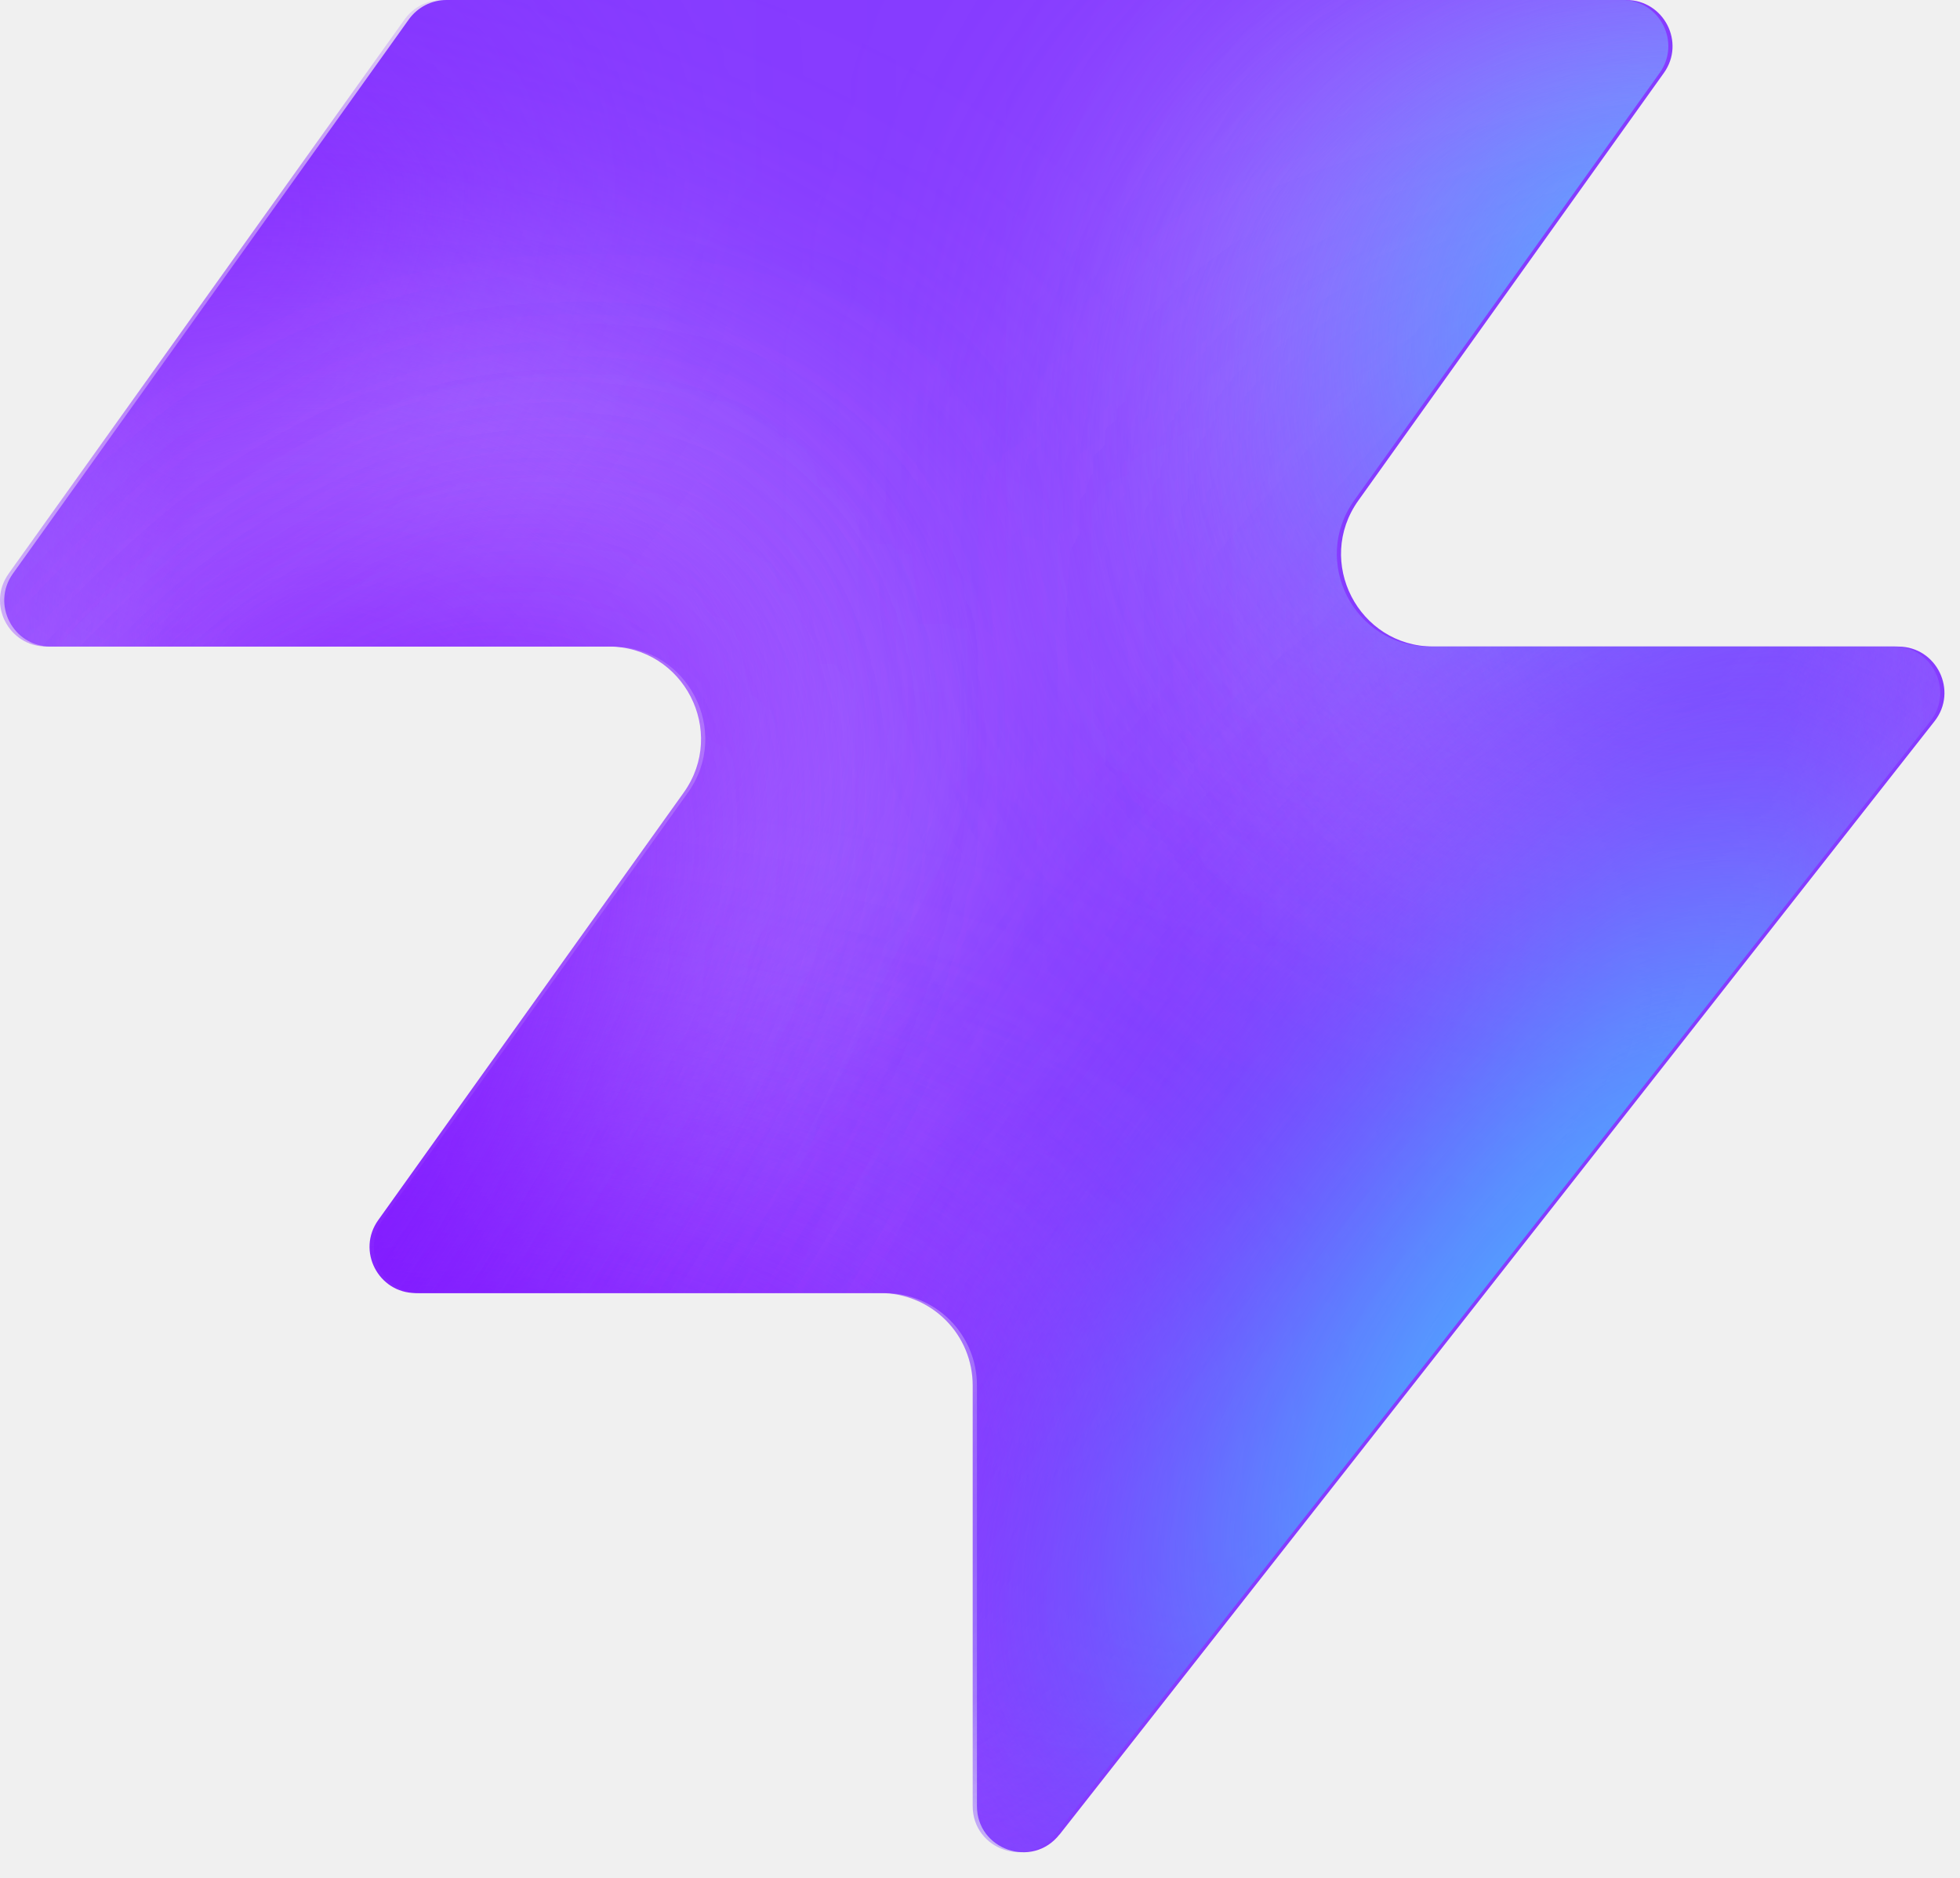
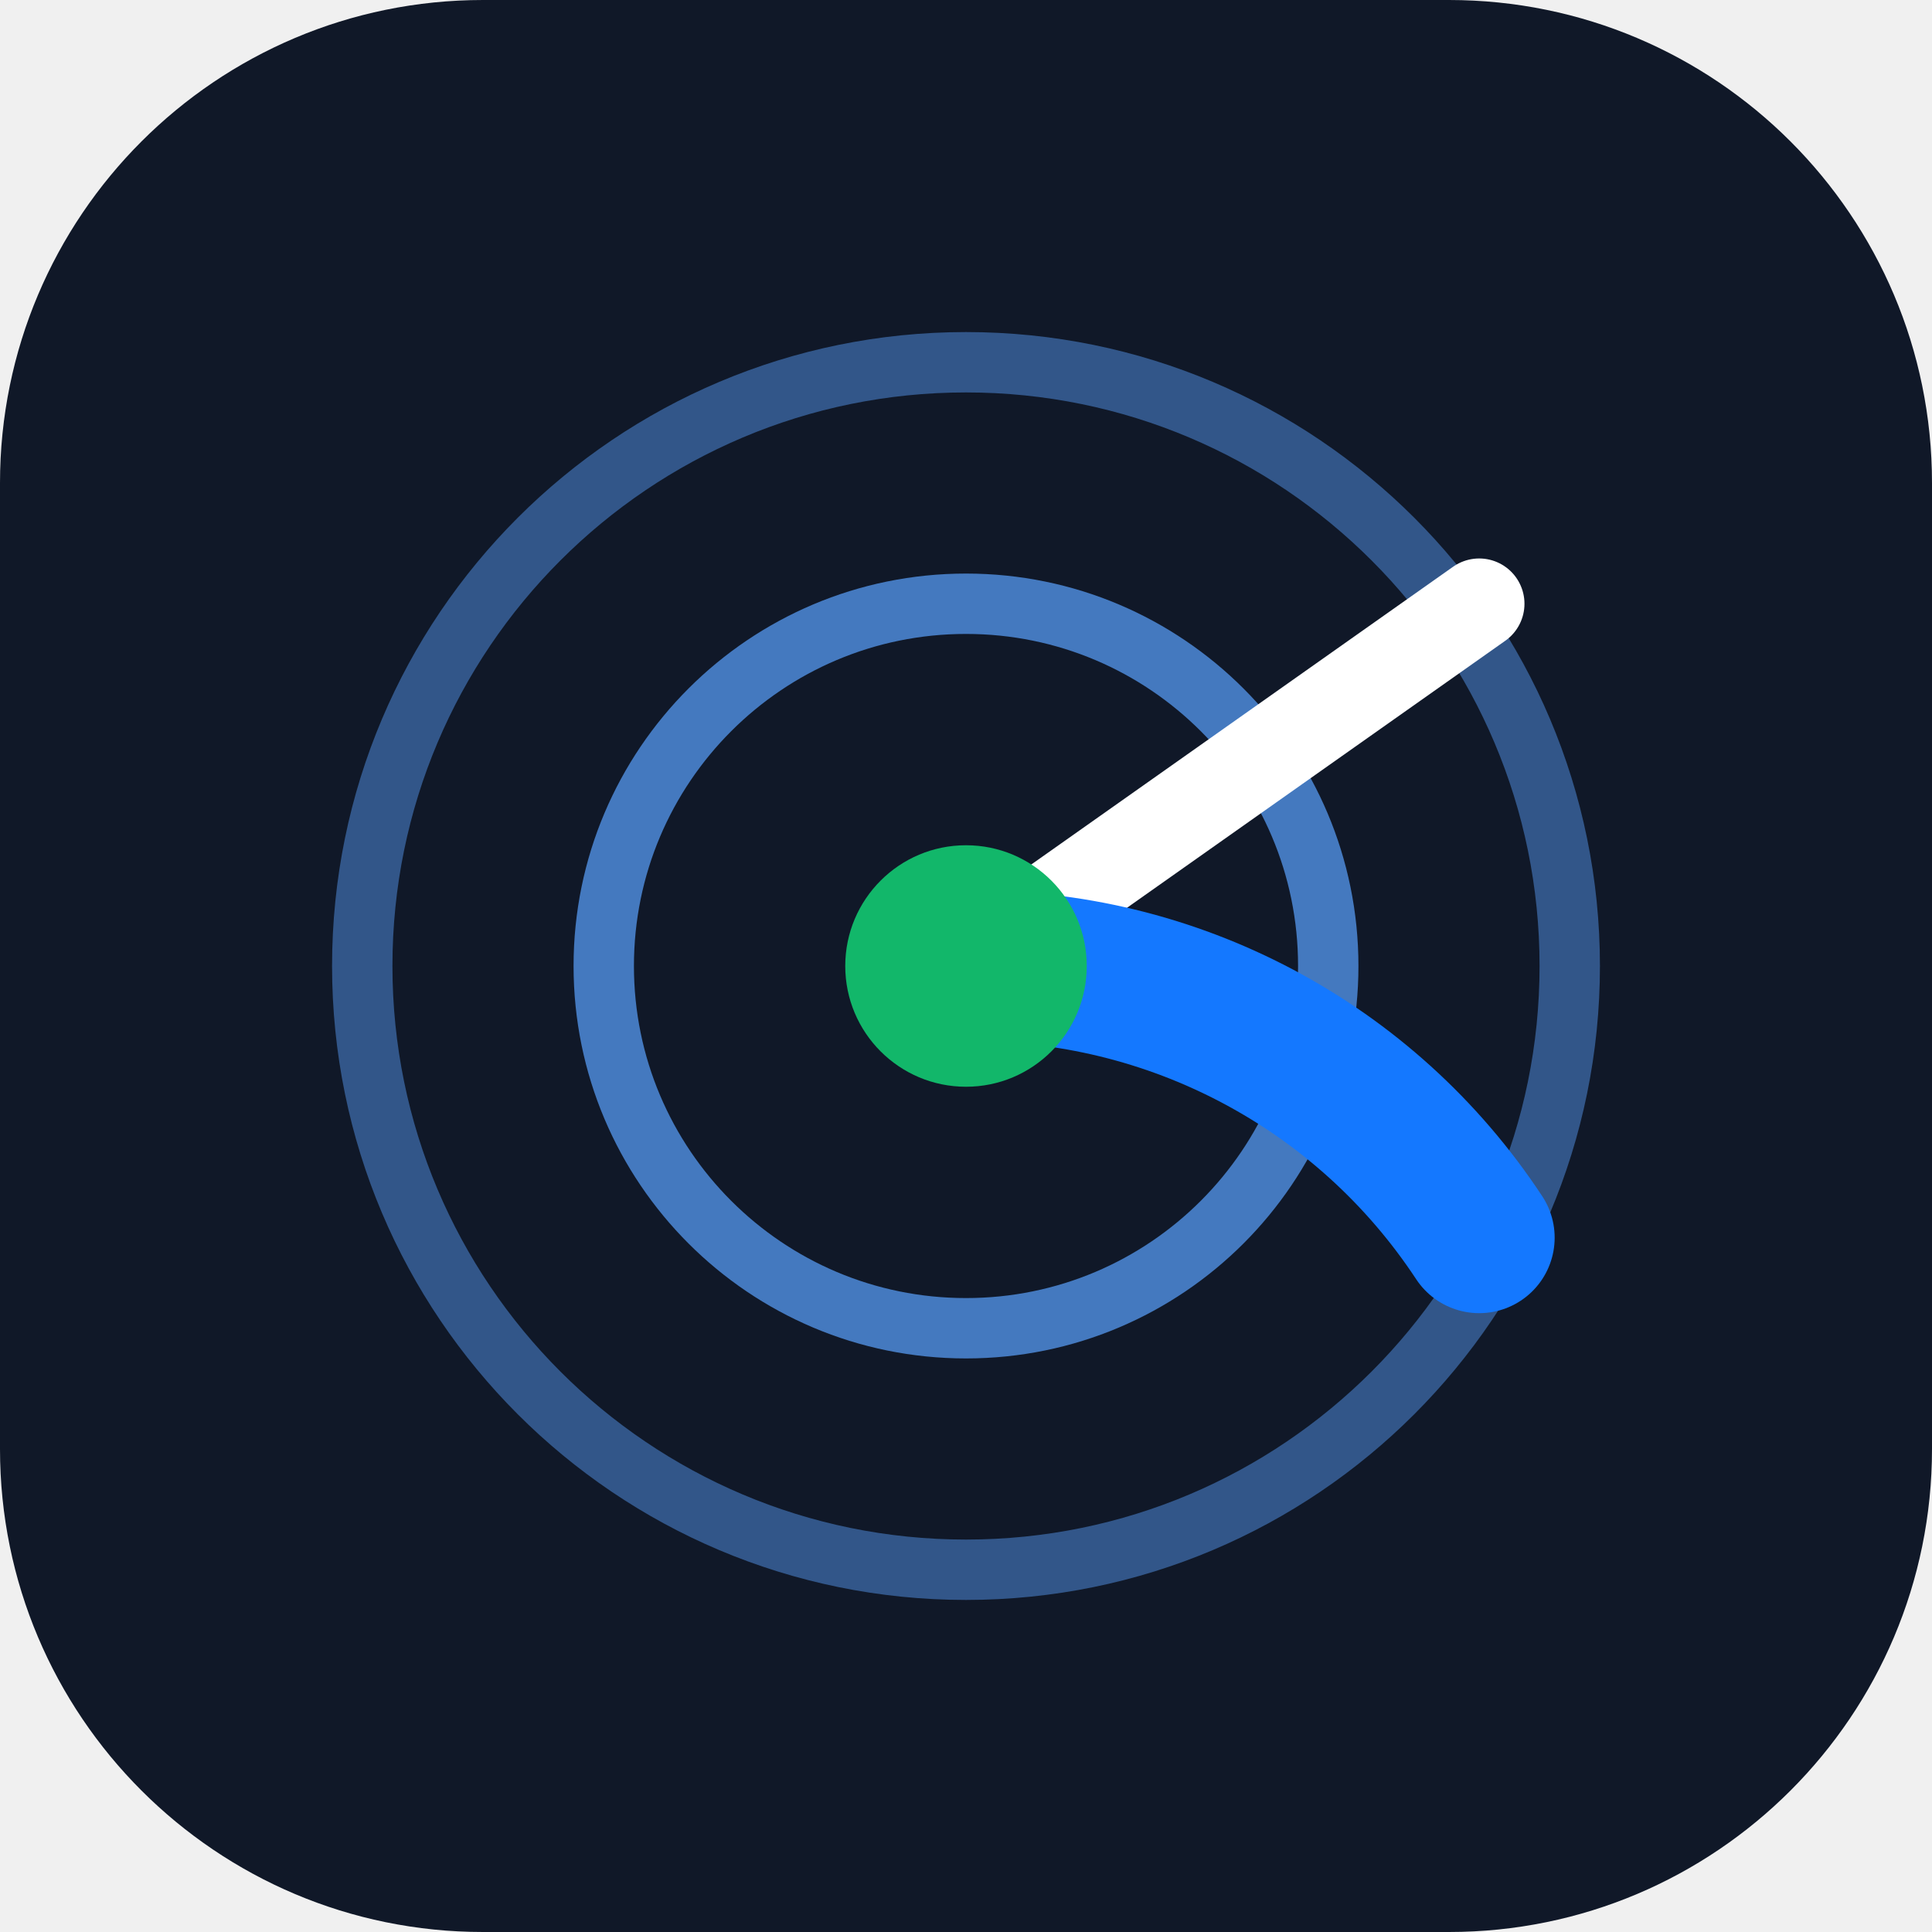
- <svg xmlns="http://www.w3.org/2000/svg" width="48" height="46" fill="none" viewBox="0 0 48 46">
-   <path fill="#863bff" d="M25.946 44.938c-.664.845-2.021.375-2.021-.698V33.937a2.26 2.26 0 0 0-2.262-2.262H10.287c-.92 0-1.456-1.04-.92-1.788l7.48-10.471c1.07-1.497 0-3.578-1.842-3.578H1.237c-.92 0-1.456-1.04-.92-1.788L10.013.474c.214-.297.556-.474.92-.474h28.894c.92 0 1.456 1.04.92 1.788l-7.48 10.471c-1.07 1.498 0 3.579 1.842 3.579h11.377c.943 0 1.473 1.088.89 1.83L25.947 44.94z" style="fill:#863bff;fill:color(display-p3 .525 .23 1);fill-opacity:1" />
-   <mask id="a" width="48" height="46" x="0" y="0" maskUnits="userSpaceOnUse" style="mask-type:alpha">
-     <path fill="#000" d="M25.842 44.938c-.664.844-2.021.375-2.021-.698V33.937a2.26 2.26 0 0 0-2.262-2.262H10.183c-.92 0-1.456-1.04-.92-1.788l7.48-10.471c1.07-1.498 0-3.579-1.842-3.579H1.133c-.92 0-1.456-1.04-.92-1.787L9.91.473c.214-.297.556-.474.92-.474h28.894c.92 0 1.456 1.04.92 1.788l-7.48 10.471c-1.07 1.498 0 3.578 1.842 3.578h11.377c.943 0 1.473 1.088.89 1.832L25.843 44.94z" style="fill:#000;fill-opacity:1" />
-   </mask>
-   <g mask="url(#a)">
-     <g filter="url(#b)">
-       <ellipse cx="5.508" cy="14.704" fill="#ede6ff" rx="5.508" ry="14.704" style="fill:#ede6ff;fill:color(display-p3 .927 .903 1);fill-opacity:1" transform="matrix(.00324 1 1 -.00324 -4.47 31.516)" />
-     </g>
-     <g filter="url(#c)">
-       <ellipse cx="10.399" cy="29.851" fill="#ede6ff" rx="10.399" ry="29.851" style="fill:#ede6ff;fill:color(display-p3 .927 .903 1);fill-opacity:1" transform="matrix(.00324 1 1 -.00324 -39.328 7.883)" />
-     </g>
-     <g filter="url(#d)">
-       <ellipse cx="5.508" cy="30.487" fill="#7e14ff" rx="5.508" ry="30.487" style="fill:#7e14ff;fill:color(display-p3 .492 .077 1);fill-opacity:1" transform="rotate(89.814 -25.913 -14.639)scale(1 -1)" />
-     </g>
-     <g filter="url(#e)">
-       <ellipse cx="5.508" cy="30.599" fill="#7e14ff" rx="5.508" ry="30.599" style="fill:#7e14ff;fill:color(display-p3 .492 .077 1);fill-opacity:1" transform="rotate(89.814 -32.644 -3.334)scale(1 -1)" />
-     </g>
-     <g filter="url(#f)">
-       <ellipse cx="5.508" cy="30.599" fill="#7e14ff" rx="5.508" ry="30.599" style="fill:#7e14ff;fill:color(display-p3 .492 .077 1);fill-opacity:1" transform="matrix(.00324 1 1 -.00324 -34.34 30.47)" />
-     </g>
-     <g filter="url(#g)">
-       <ellipse cx="14.072" cy="22.078" fill="#ede6ff" rx="14.072" ry="22.078" style="fill:#ede6ff;fill:color(display-p3 .927 .903 1);fill-opacity:1" transform="rotate(93.35 24.506 48.493)scale(-1 1)" />
-     </g>
-     <g filter="url(#h)">
-       <ellipse cx="3.47" cy="21.501" fill="#7e14ff" rx="3.47" ry="21.501" style="fill:#7e14ff;fill:color(display-p3 .492 .077 1);fill-opacity:1" transform="rotate(89.009 28.708 47.59)scale(-1 1)" />
-     </g>
-     <g filter="url(#i)">
-       <ellipse cx="3.47" cy="21.501" fill="#7e14ff" rx="3.47" ry="21.501" style="fill:#7e14ff;fill:color(display-p3 .492 .077 1);fill-opacity:1" transform="rotate(89.009 28.708 47.59)scale(-1 1)" />
-     </g>
-     <g filter="url(#j)">
-       <ellipse cx=".387" cy="8.972" fill="#7e14ff" rx="4.407" ry="29.108" style="fill:#7e14ff;fill:color(display-p3 .492 .077 1);fill-opacity:1" transform="rotate(39.51 .387 8.972)" />
-     </g>
-     <g filter="url(#k)">
-       <ellipse cx="47.523" cy="-6.092" fill="#7e14ff" rx="4.407" ry="29.108" style="fill:#7e14ff;fill:color(display-p3 .492 .077 1);fill-opacity:1" transform="rotate(37.892 47.523 -6.092)" />
-     </g>
-     <g filter="url(#l)">
-       <ellipse cx="41.412" cy="6.333" fill="#47bfff" rx="5.971" ry="9.665" style="fill:#47bfff;fill:color(display-p3 .28 .748 1);fill-opacity:1" transform="rotate(37.892 41.412 6.333)" />
-     </g>
-     <g filter="url(#m)">
-       <ellipse cx="-1.879" cy="38.332" fill="#7e14ff" rx="4.407" ry="29.108" style="fill:#7e14ff;fill:color(display-p3 .492 .077 1);fill-opacity:1" transform="rotate(37.892 -1.88 38.332)" />
-     </g>
-     <g filter="url(#n)">
-       <ellipse cx="-1.879" cy="38.332" fill="#7e14ff" rx="4.407" ry="29.108" style="fill:#7e14ff;fill:color(display-p3 .492 .077 1);fill-opacity:1" transform="rotate(37.892 -1.88 38.332)" />
-     </g>
-     <g filter="url(#o)">
-       <ellipse cx="35.651" cy="29.907" fill="#7e14ff" rx="4.407" ry="29.108" style="fill:#7e14ff;fill:color(display-p3 .492 .077 1);fill-opacity:1" transform="rotate(37.892 35.651 29.907)" />
-     </g>
-     <g filter="url(#p)">
-       <ellipse cx="38.418" cy="32.4" fill="#47bfff" rx="5.971" ry="15.297" style="fill:#47bfff;fill:color(display-p3 .28 .748 1);fill-opacity:1" transform="rotate(37.892 38.418 32.4)" />
-     </g>
-   </g>
-   <defs>
-     <filter id="b" width="60.045" height="41.654" x="-19.77" y="16.149" color-interpolation-filters="sRGB" filterUnits="userSpaceOnUse">
-       <feFlood flood-opacity="0" result="BackgroundImageFix" />
-       <feBlend in="SourceGraphic" in2="BackgroundImageFix" result="shape" />
-       <feGaussianBlur result="effect1_foregroundBlur_2002_17158" stdDeviation="7.659" />
-     </filter>
-     <filter id="c" width="90.34" height="51.437" x="-54.613" y="-7.533" color-interpolation-filters="sRGB" filterUnits="userSpaceOnUse">
-       <feFlood flood-opacity="0" result="BackgroundImageFix" />
-       <feBlend in="SourceGraphic" in2="BackgroundImageFix" result="shape" />
-       <feGaussianBlur result="effect1_foregroundBlur_2002_17158" stdDeviation="7.659" />
-     </filter>
-     <filter id="d" width="79.355" height="29.4" x="-49.64" y="2.03" color-interpolation-filters="sRGB" filterUnits="userSpaceOnUse">
-       <feFlood flood-opacity="0" result="BackgroundImageFix" />
-       <feBlend in="SourceGraphic" in2="BackgroundImageFix" result="shape" />
-       <feGaussianBlur result="effect1_foregroundBlur_2002_17158" stdDeviation="4.596" />
-     </filter>
-     <filter id="e" width="79.579" height="29.4" x="-45.045" y="20.029" color-interpolation-filters="sRGB" filterUnits="userSpaceOnUse">
-       <feFlood flood-opacity="0" result="BackgroundImageFix" />
-       <feBlend in="SourceGraphic" in2="BackgroundImageFix" result="shape" />
-       <feGaussianBlur result="effect1_foregroundBlur_2002_17158" stdDeviation="4.596" />
-     </filter>
-     <filter id="f" width="79.579" height="29.4" x="-43.513" y="21.178" color-interpolation-filters="sRGB" filterUnits="userSpaceOnUse">
-       <feFlood flood-opacity="0" result="BackgroundImageFix" />
-       <feBlend in="SourceGraphic" in2="BackgroundImageFix" result="shape" />
-       <feGaussianBlur result="effect1_foregroundBlur_2002_17158" stdDeviation="4.596" />
-     </filter>
-     <filter id="g" width="74.749" height="58.852" x="15.756" y="-17.901" color-interpolation-filters="sRGB" filterUnits="userSpaceOnUse">
-       <feFlood flood-opacity="0" result="BackgroundImageFix" />
-       <feBlend in="SourceGraphic" in2="BackgroundImageFix" result="shape" />
-       <feGaussianBlur result="effect1_foregroundBlur_2002_17158" stdDeviation="7.659" />
-     </filter>
-     <filter id="h" width="61.377" height="25.362" x="23.548" y="2.284" color-interpolation-filters="sRGB" filterUnits="userSpaceOnUse">
-       <feFlood flood-opacity="0" result="BackgroundImageFix" />
-       <feBlend in="SourceGraphic" in2="BackgroundImageFix" result="shape" />
-       <feGaussianBlur result="effect1_foregroundBlur_2002_17158" stdDeviation="4.596" />
-     </filter>
-     <filter id="i" width="61.377" height="25.362" x="23.548" y="2.284" color-interpolation-filters="sRGB" filterUnits="userSpaceOnUse">
-       <feFlood flood-opacity="0" result="BackgroundImageFix" />
-       <feBlend in="SourceGraphic" in2="BackgroundImageFix" result="shape" />
-       <feGaussianBlur result="effect1_foregroundBlur_2002_17158" stdDeviation="4.596" />
-     </filter>
-     <filter id="j" width="56.045" height="63.649" x="-27.636" y="-22.853" color-interpolation-filters="sRGB" filterUnits="userSpaceOnUse">
-       <feFlood flood-opacity="0" result="BackgroundImageFix" />
-       <feBlend in="SourceGraphic" in2="BackgroundImageFix" result="shape" />
-       <feGaussianBlur result="effect1_foregroundBlur_2002_17158" stdDeviation="4.596" />
-     </filter>
-     <filter id="k" width="54.814" height="64.646" x="20.116" y="-38.415" color-interpolation-filters="sRGB" filterUnits="userSpaceOnUse">
-       <feFlood flood-opacity="0" result="BackgroundImageFix" />
-       <feBlend in="SourceGraphic" in2="BackgroundImageFix" result="shape" />
-       <feGaussianBlur result="effect1_foregroundBlur_2002_17158" stdDeviation="4.596" />
-     </filter>
-     <filter id="l" width="33.541" height="35.313" x="24.641" y="-11.323" color-interpolation-filters="sRGB" filterUnits="userSpaceOnUse">
-       <feFlood flood-opacity="0" result="BackgroundImageFix" />
-       <feBlend in="SourceGraphic" in2="BackgroundImageFix" result="shape" />
-       <feGaussianBlur result="effect1_foregroundBlur_2002_17158" stdDeviation="4.596" />
-     </filter>
-     <filter id="m" width="54.814" height="64.646" x="-29.286" y="6.009" color-interpolation-filters="sRGB" filterUnits="userSpaceOnUse">
-       <feFlood flood-opacity="0" result="BackgroundImageFix" />
-       <feBlend in="SourceGraphic" in2="BackgroundImageFix" result="shape" />
-       <feGaussianBlur result="effect1_foregroundBlur_2002_17158" stdDeviation="4.596" />
-     </filter>
-     <filter id="n" width="54.814" height="64.646" x="-29.286" y="6.009" color-interpolation-filters="sRGB" filterUnits="userSpaceOnUse">
-       <feFlood flood-opacity="0" result="BackgroundImageFix" />
-       <feBlend in="SourceGraphic" in2="BackgroundImageFix" result="shape" />
-       <feGaussianBlur result="effect1_foregroundBlur_2002_17158" stdDeviation="4.596" />
-     </filter>
-     <filter id="o" width="54.814" height="64.646" x="8.244" y="-2.416" color-interpolation-filters="sRGB" filterUnits="userSpaceOnUse">
-       <feFlood flood-opacity="0" result="BackgroundImageFix" />
-       <feBlend in="SourceGraphic" in2="BackgroundImageFix" result="shape" />
-       <feGaussianBlur result="effect1_foregroundBlur_2002_17158" stdDeviation="4.596" />
-     </filter>
-     <filter id="p" width="39.409" height="43.623" x="18.713" y="10.588" color-interpolation-filters="sRGB" filterUnits="userSpaceOnUse">
-       <feFlood flood-opacity="0" result="BackgroundImageFix" />
-       <feBlend in="SourceGraphic" in2="BackgroundImageFix" result="shape" />
-       <feGaussianBlur result="effect1_foregroundBlur_2002_17158" stdDeviation="4.596" />
-     </filter>
-   </defs>
+ <svg xmlns="http://www.w3.org/2000/svg" viewBox="0 0 64 64" role="img" aria-labelledby="title">
+   <rect width="64" height="64" rx="16" fill="#101828" />
+   <circle cx="32" cy="32" r="20" fill="none" stroke="#5aa2ff" stroke-width="2" opacity=".45" />
+   <circle cx="32" cy="32" r="12" fill="none" stroke="#5aa2ff" stroke-width="2" opacity=".7" />
+   <path d="M32 32 49 20" fill="none" stroke="#fff" stroke-linecap="round" stroke-width="3" />
+   <path d="M32 32a20 20 0 0 1 17 9" fill="none" stroke="#1478ff" stroke-linecap="round" stroke-width="5" />
+   <circle cx="32" cy="32" r="4" fill="#12b76a" />
</svg>
